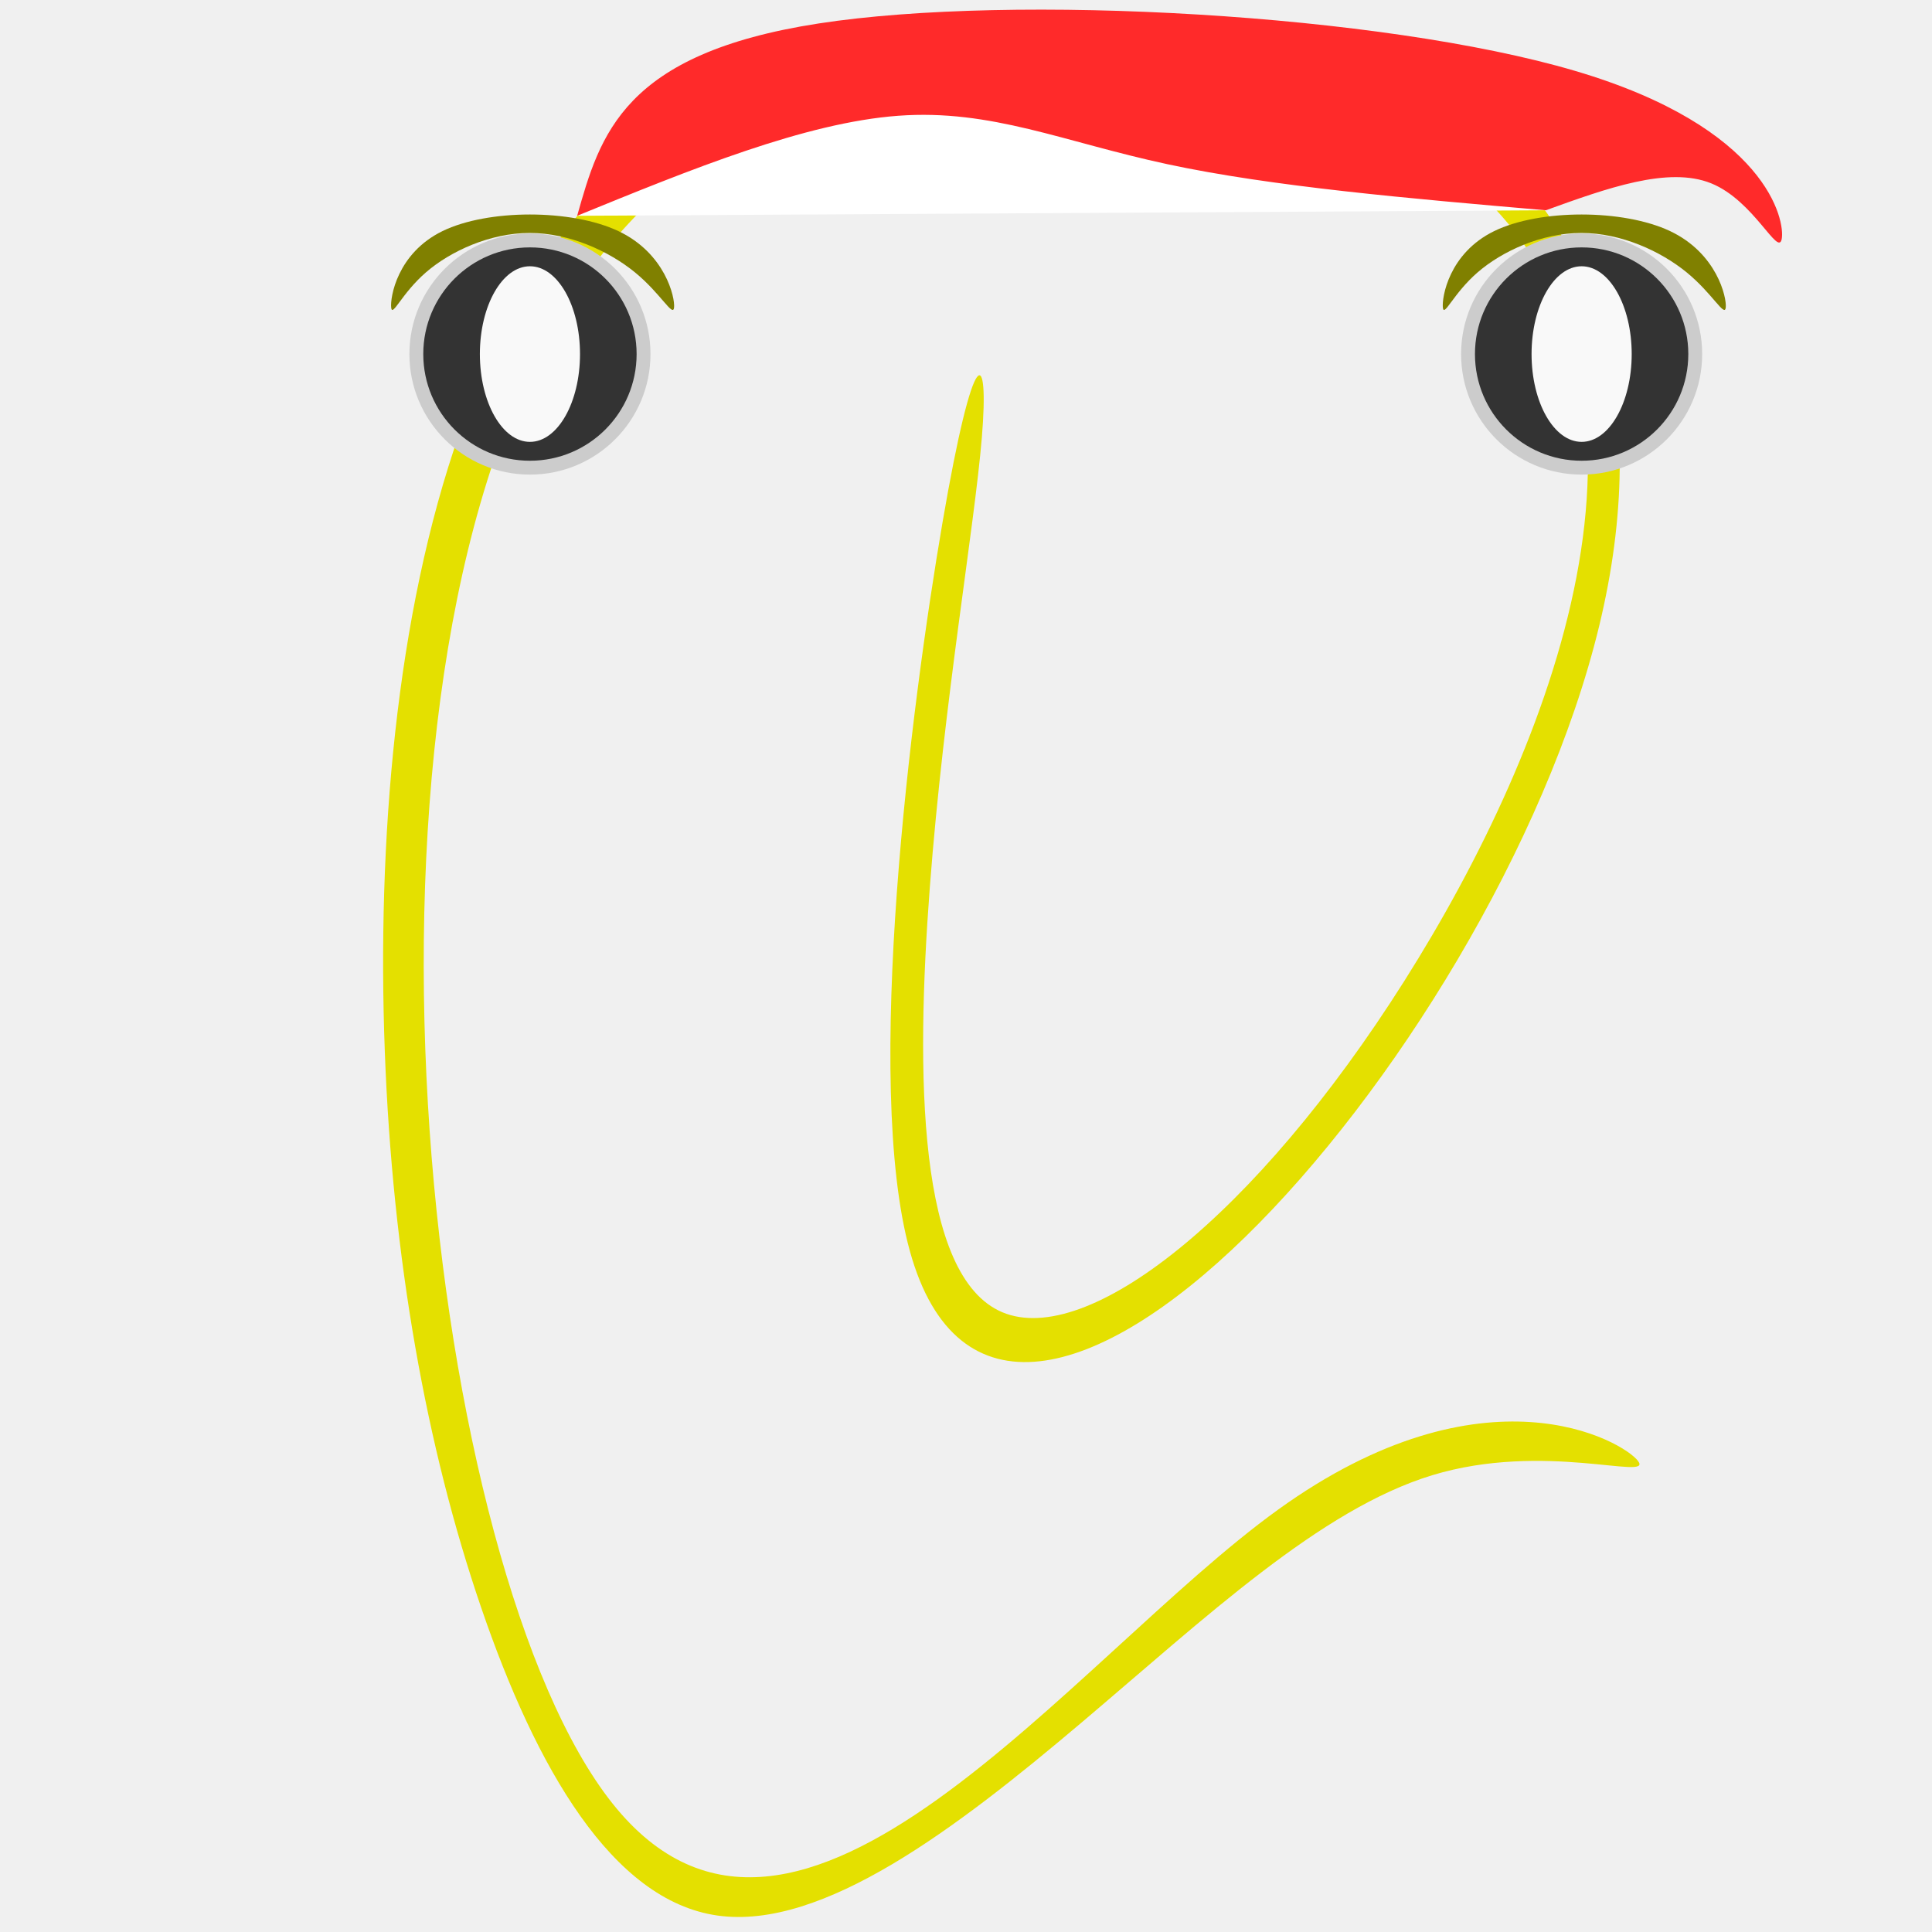
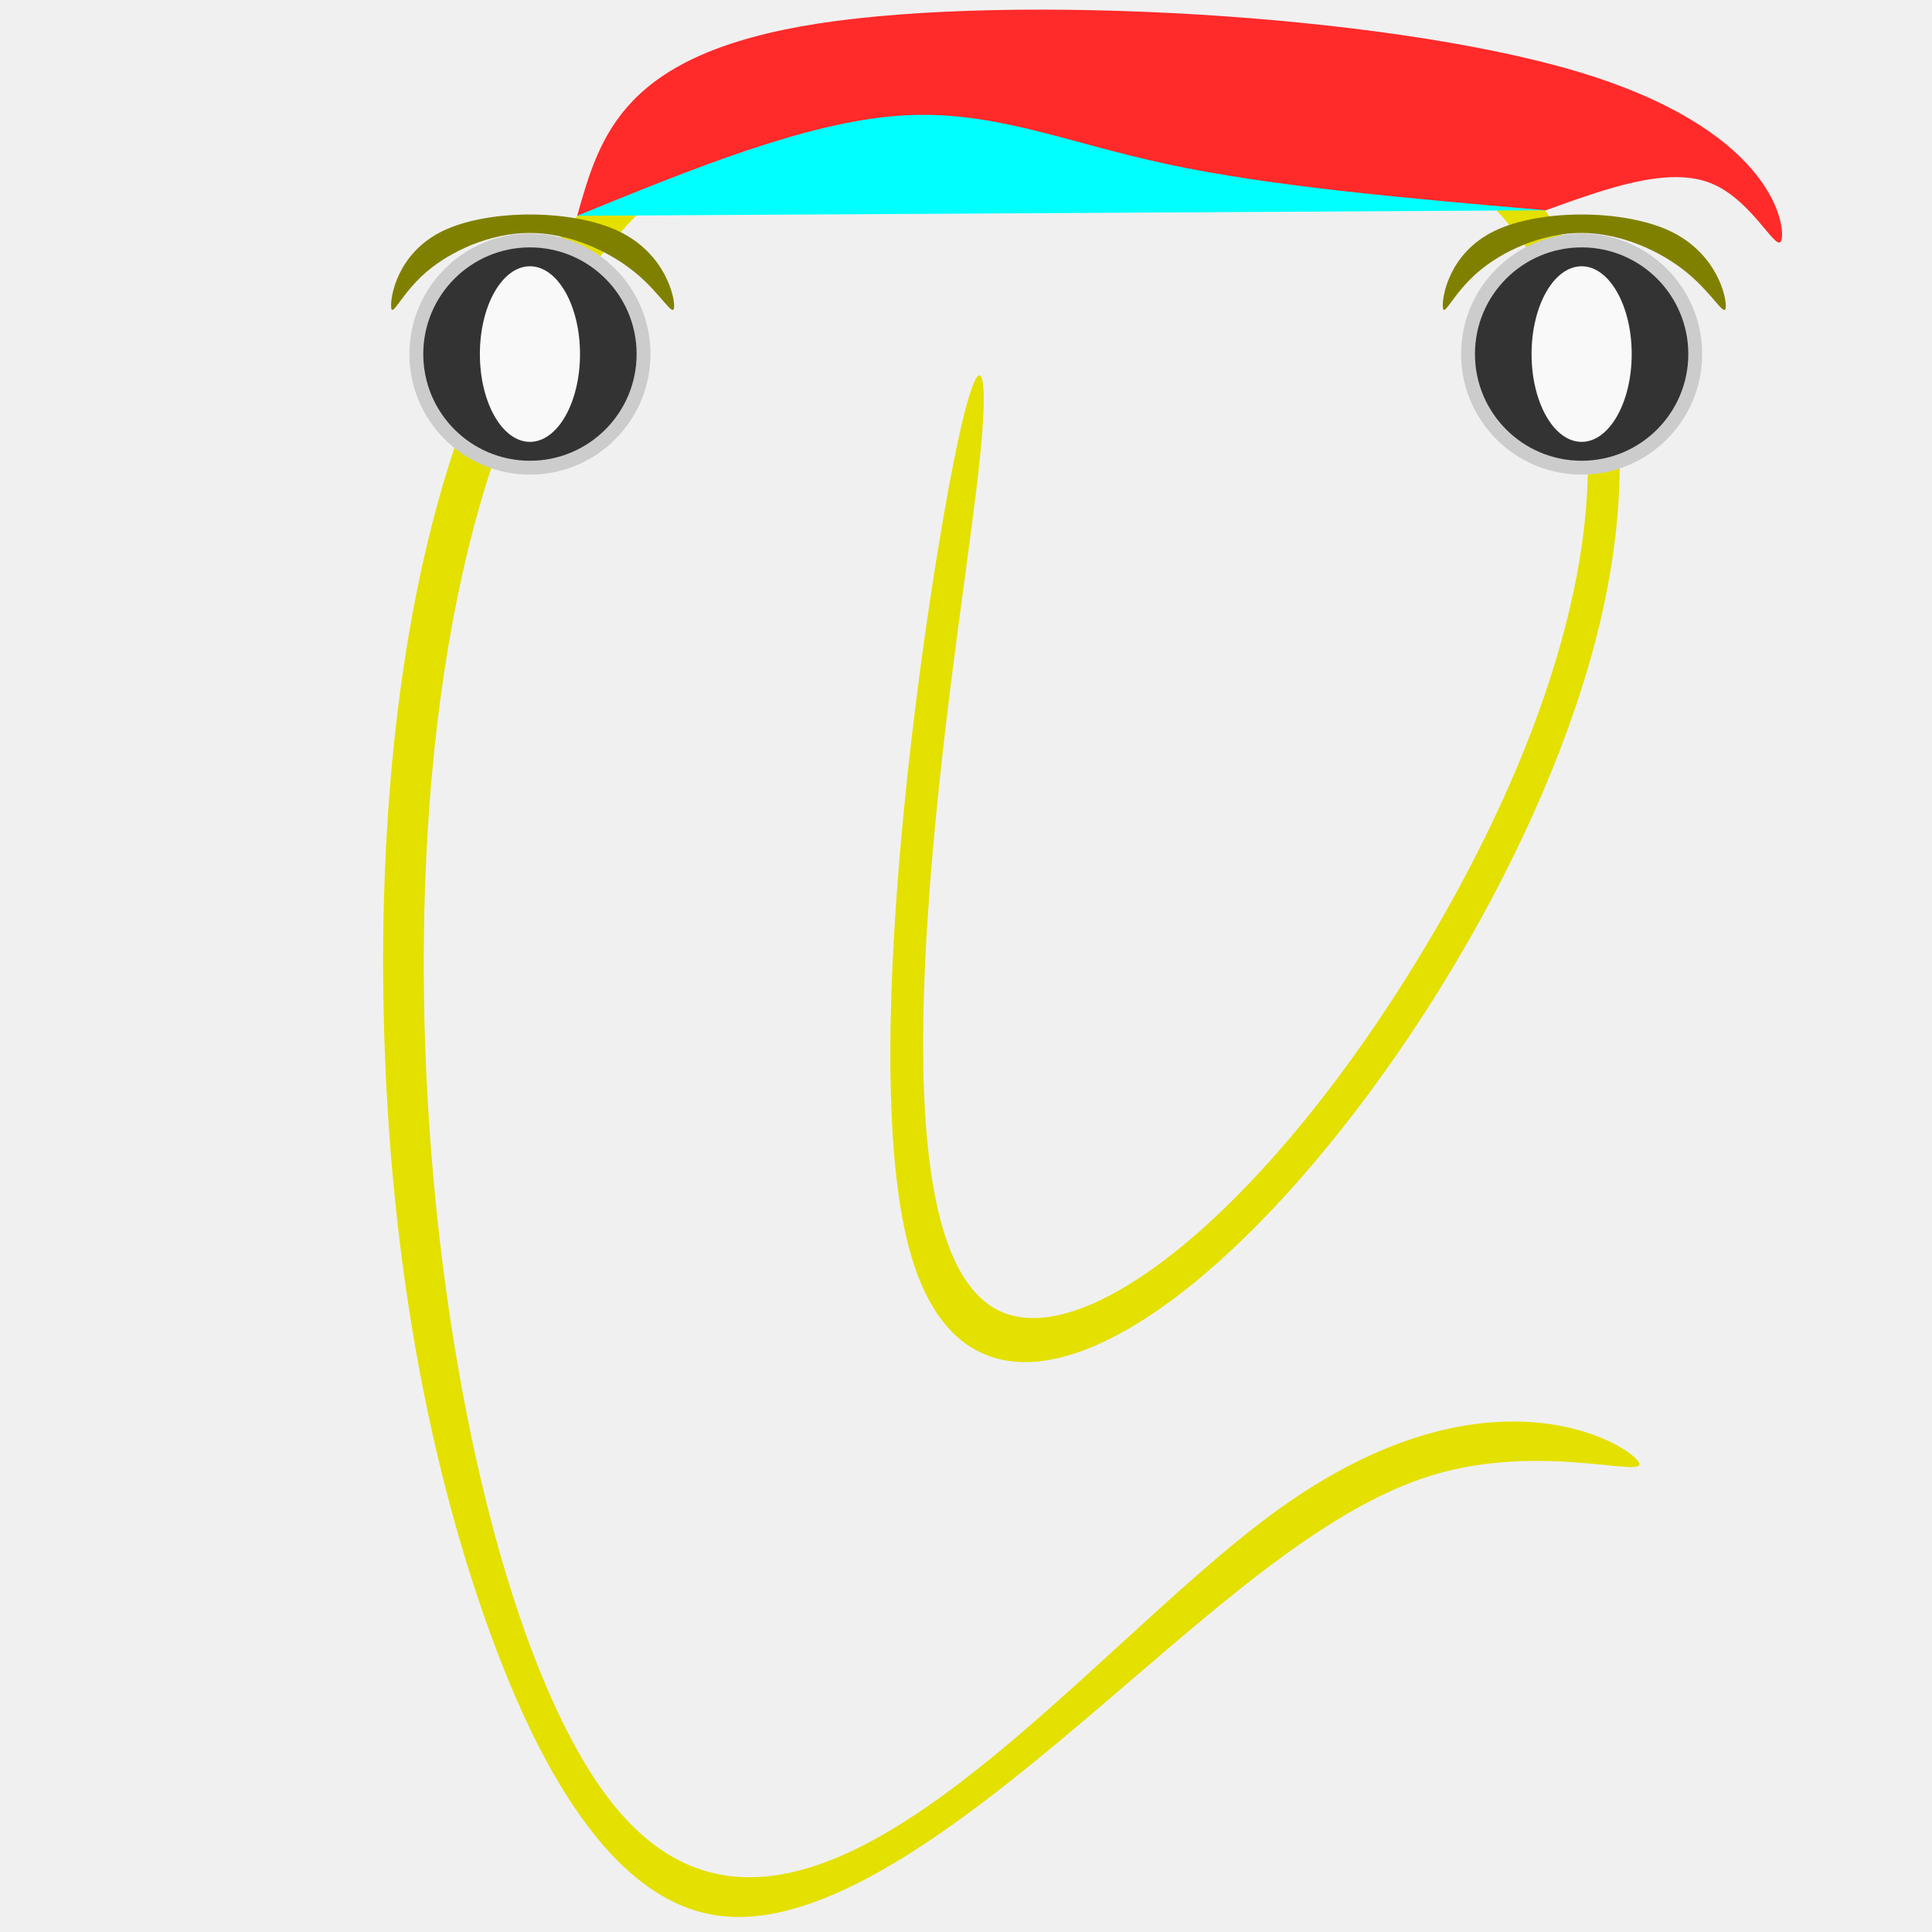
<svg xmlns="http://www.w3.org/2000/svg" width="512" height="512" viewBox="0 0 512 512" version="1.1" id="svg1" xml:space="preserve">
  <defs id="defs1" />
  <g id="layer1">
    <path style="fill:#e4e000;stroke-width:1.13;fill-opacity:1" d="m 202.664,253.705 c 1.163,39.071 6.254,74.495 14.54,104.652 8.286,30.157 19.767,55.046 35.638,57.858 15.871,2.813 36.131,-16.451 54.902,-36.238 18.771,-19.787 36.053,-40.098 52.913,-46.494 16.86,-6.397 33.299,1.12 31.06,-2.653 -2.239,-3.773 -23.156,-18.835 -54.29,9.103 -31.134,27.939 -72.484,98.878 -100.399,55.25 -27.915,-43.628 -42.394,-201.82 -9.873,-275.577 32.521,-73.757 112.038,-63.073 141.882,-25.515 29.844,37.559 10.01,101.989 -12.56,146.472 -22.57,44.483 -47.878,69.016 -60.671,62.292 -12.793,-6.723 -13.073,-44.703 -10.927,-79.864 2.145,-35.16 6.715,-67.501 7.845,-84.47 1.13,-16.969 -1.179,-18.567 -5.936,15.966 -4.757,34.533 -11.961,105.193 -4.92,136.88 7.04,31.687 28.323,24.397 50.566,-2.627 22.243,-27.024 45.444,-73.781 53.411,-114.842 7.967,-41.061 0.701,-76.427 -23.31,-95.961 C 338.523,58.404 297.77,54.703 269.061,65.886 240.352,77.069 223.69,103.136 213.976,137.527 204.263,171.919 201.5,214.634 202.664,253.705 Z" id="path2" transform="matrix(1.756922,0,0,1.410409,-254.0956,-79.39749)" />
    <g id="g3" transform="matrix(0.367499,0,0,0.367499,29.43336,21.15776)" style="display:inline">
      <circle style="fill:#cccccc;stroke-width:1.13" id="path3" cx="302.061" cy="197.752" r="86.924" />
      <circle style="fill:#333333;stroke-width:1.13" id="circle3" cx="302.061" cy="197.752" r="76.924" />
      <ellipse style="fill:#f9f9f9;stroke-width:0.702" id="circle4" cx="197.752" cy="-302.061" rx="63.318" ry="36.107" transform="rotate(90)" />
    </g>
    <g id="g6" transform="matrix(0.367499,0,0,0.367499,308.1414,21.15776)" style="display:inline">
      <circle style="fill:#cccccc;stroke-width:1.13" id="circle5" cx="302.061" cy="197.752" r="86.924" />
      <circle style="fill:#333333;stroke-width:1.13" id="circle6" cx="302.061" cy="197.752" r="76.924" />
      <ellipse style="fill:#f9f9f9;stroke-width:0.702" id="ellipse6" cx="197.752" cy="-302.061" rx="63.318" ry="36.107" transform="rotate(90)" />
    </g>
    <path style="fill:#808000;stroke-width:1.13" d="m 112.888,67.87 c -6.479,5.61 -8.931,12.006 -9.222,9.338 -0.292,-2.668 1.576,-14.399 13.601,-20.265 12.025,-5.866 34.205,-5.866 46.614,-2e-6 12.409,5.866 15.044,17.597 14.753,20.265 -0.292,2.668 -3.511,-3.728 -10.374,-9.338 -6.863,-5.61 -17.37,-10.434 -27.878,-10.434 -10.508,-2e-6 -21.015,4.824 -27.494,10.434 z" id="path6" transform="translate(0,4.300348)" />
    <path style="fill:#808000;stroke-width:1.13" d="m 112.888,67.87 c -6.479,5.61 -8.931,12.006 -9.222,9.338 -0.292,-2.668 1.576,-14.399 13.601,-20.265 12.025,-5.866 34.205,-5.866 46.614,-2e-6 12.409,5.866 15.044,17.597 14.753,20.265 -0.292,2.668 -3.511,-3.728 -10.374,-9.338 -6.863,-5.61 -17.37,-10.434 -27.878,-10.434 -10.508,-2e-6 -21.015,4.824 -27.494,10.434 z" id="path7" transform="translate(278.7077,4.300348)" />
-     <path style="fill:#ffffff;fill-opacity:1;stroke-width:1.13" d="m 152.959,57.187 c 0,0 256.693,-1.46 256.693,-1.46 -4.634,-6.447 -9.268,-12.894 -28.644,-16.697 C 361.632,35.227 327.515,34.068 301.456,26.158 275.397,18.247 257.399,3.586 233.992,7.633 210.585,11.679 181.772,34.433 152.959,57.187 Z" id="path11" />
+     <path style="fill:#00ffff;fill-opacity:1;stroke-width:1.13" d="m 152.959,57.187 c 0,0 256.693,-1.46 256.693,-1.46 -4.634,-6.447 -9.268,-12.894 -28.644,-16.697 C 361.632,35.227 327.515,34.068 301.456,26.158 275.397,18.247 257.399,3.586 233.992,7.633 210.585,11.679 181.772,34.433 152.959,57.187 Z" id="path11" />
    <path style="fill:#ff2a2a;fill-opacity:1;stroke-width:1.13" d="m 152.955,57.185 c 30.232,-12.348 60.463,-24.697 85.105,-26.508 24.642,-1.811 43.692,6.915 71.361,12.846 27.669,5.931 63.954,9.066 100.24,12.201 16.229,-5.861 32.459,-11.722 43.8,-7.147 11.341,4.575 17.793,19.584 18.711,14.758 0.917,-4.826 -3.7,-29.487 -54.789,-44.558 C 366.294,3.705 268.735,-1.777 216.918,6.223 165.1,14.222 159.028,35.703 152.955,57.185 Z" id="path12" />
  </g>
</svg>
